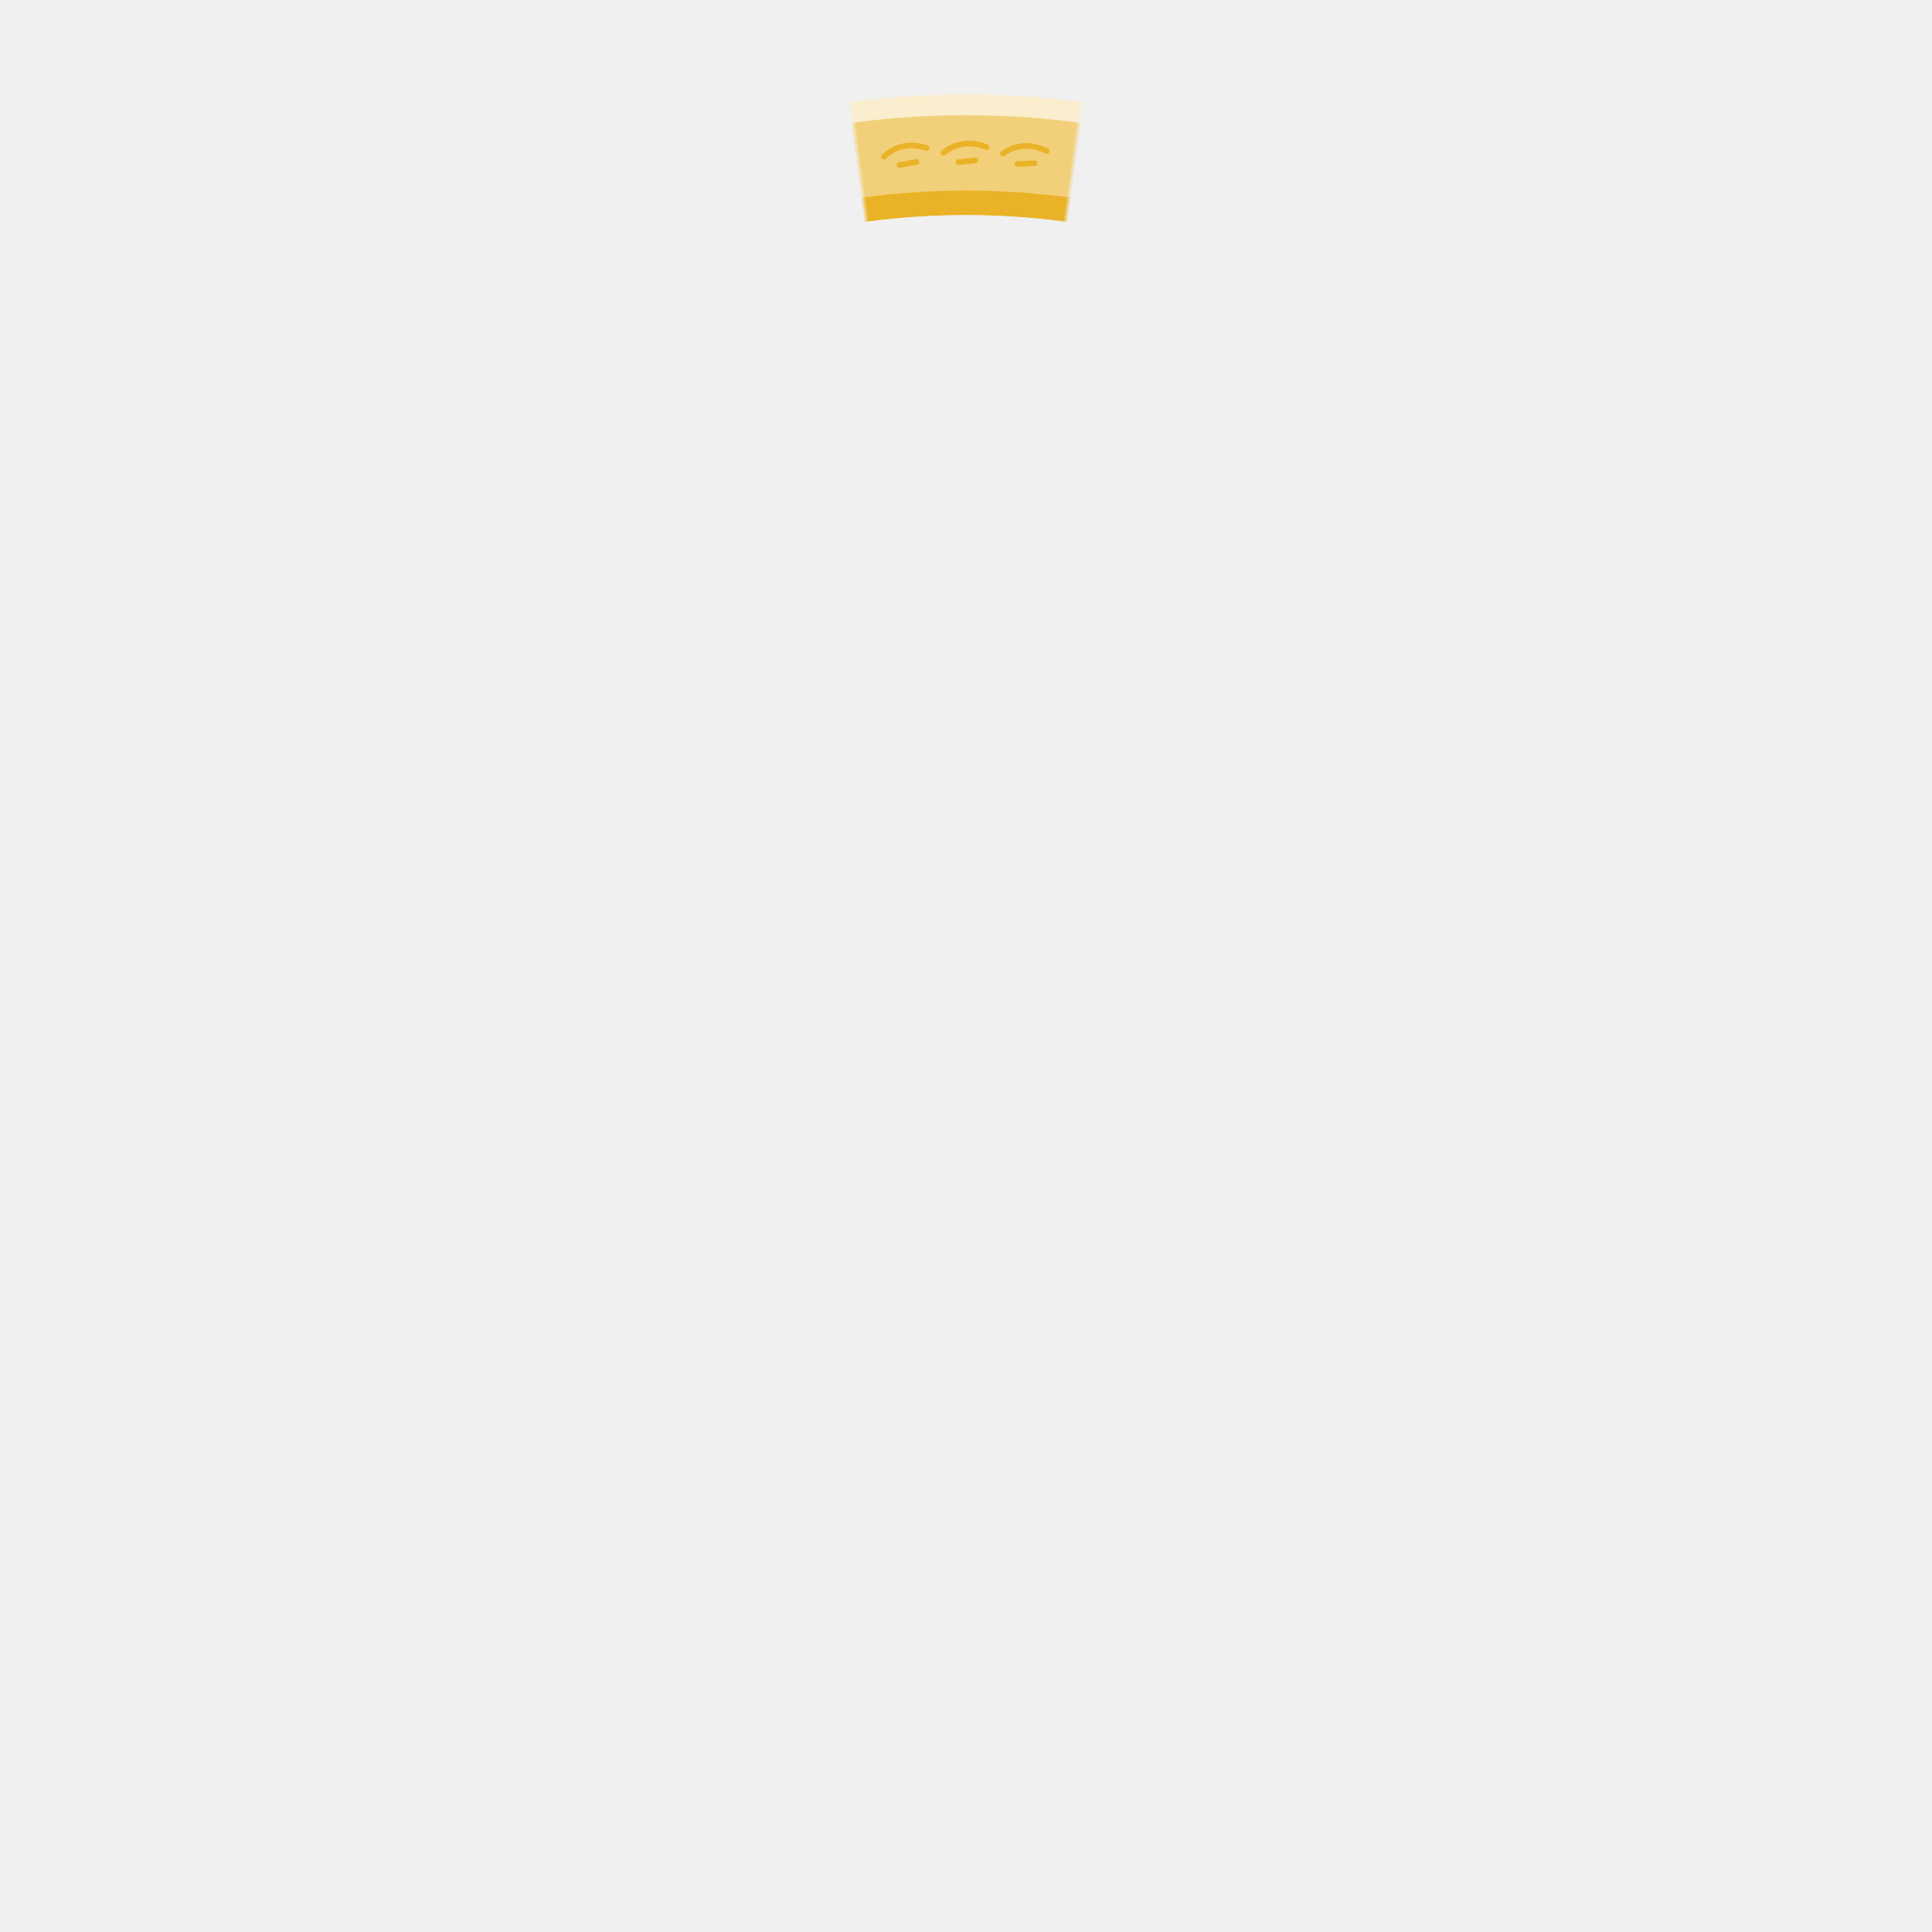
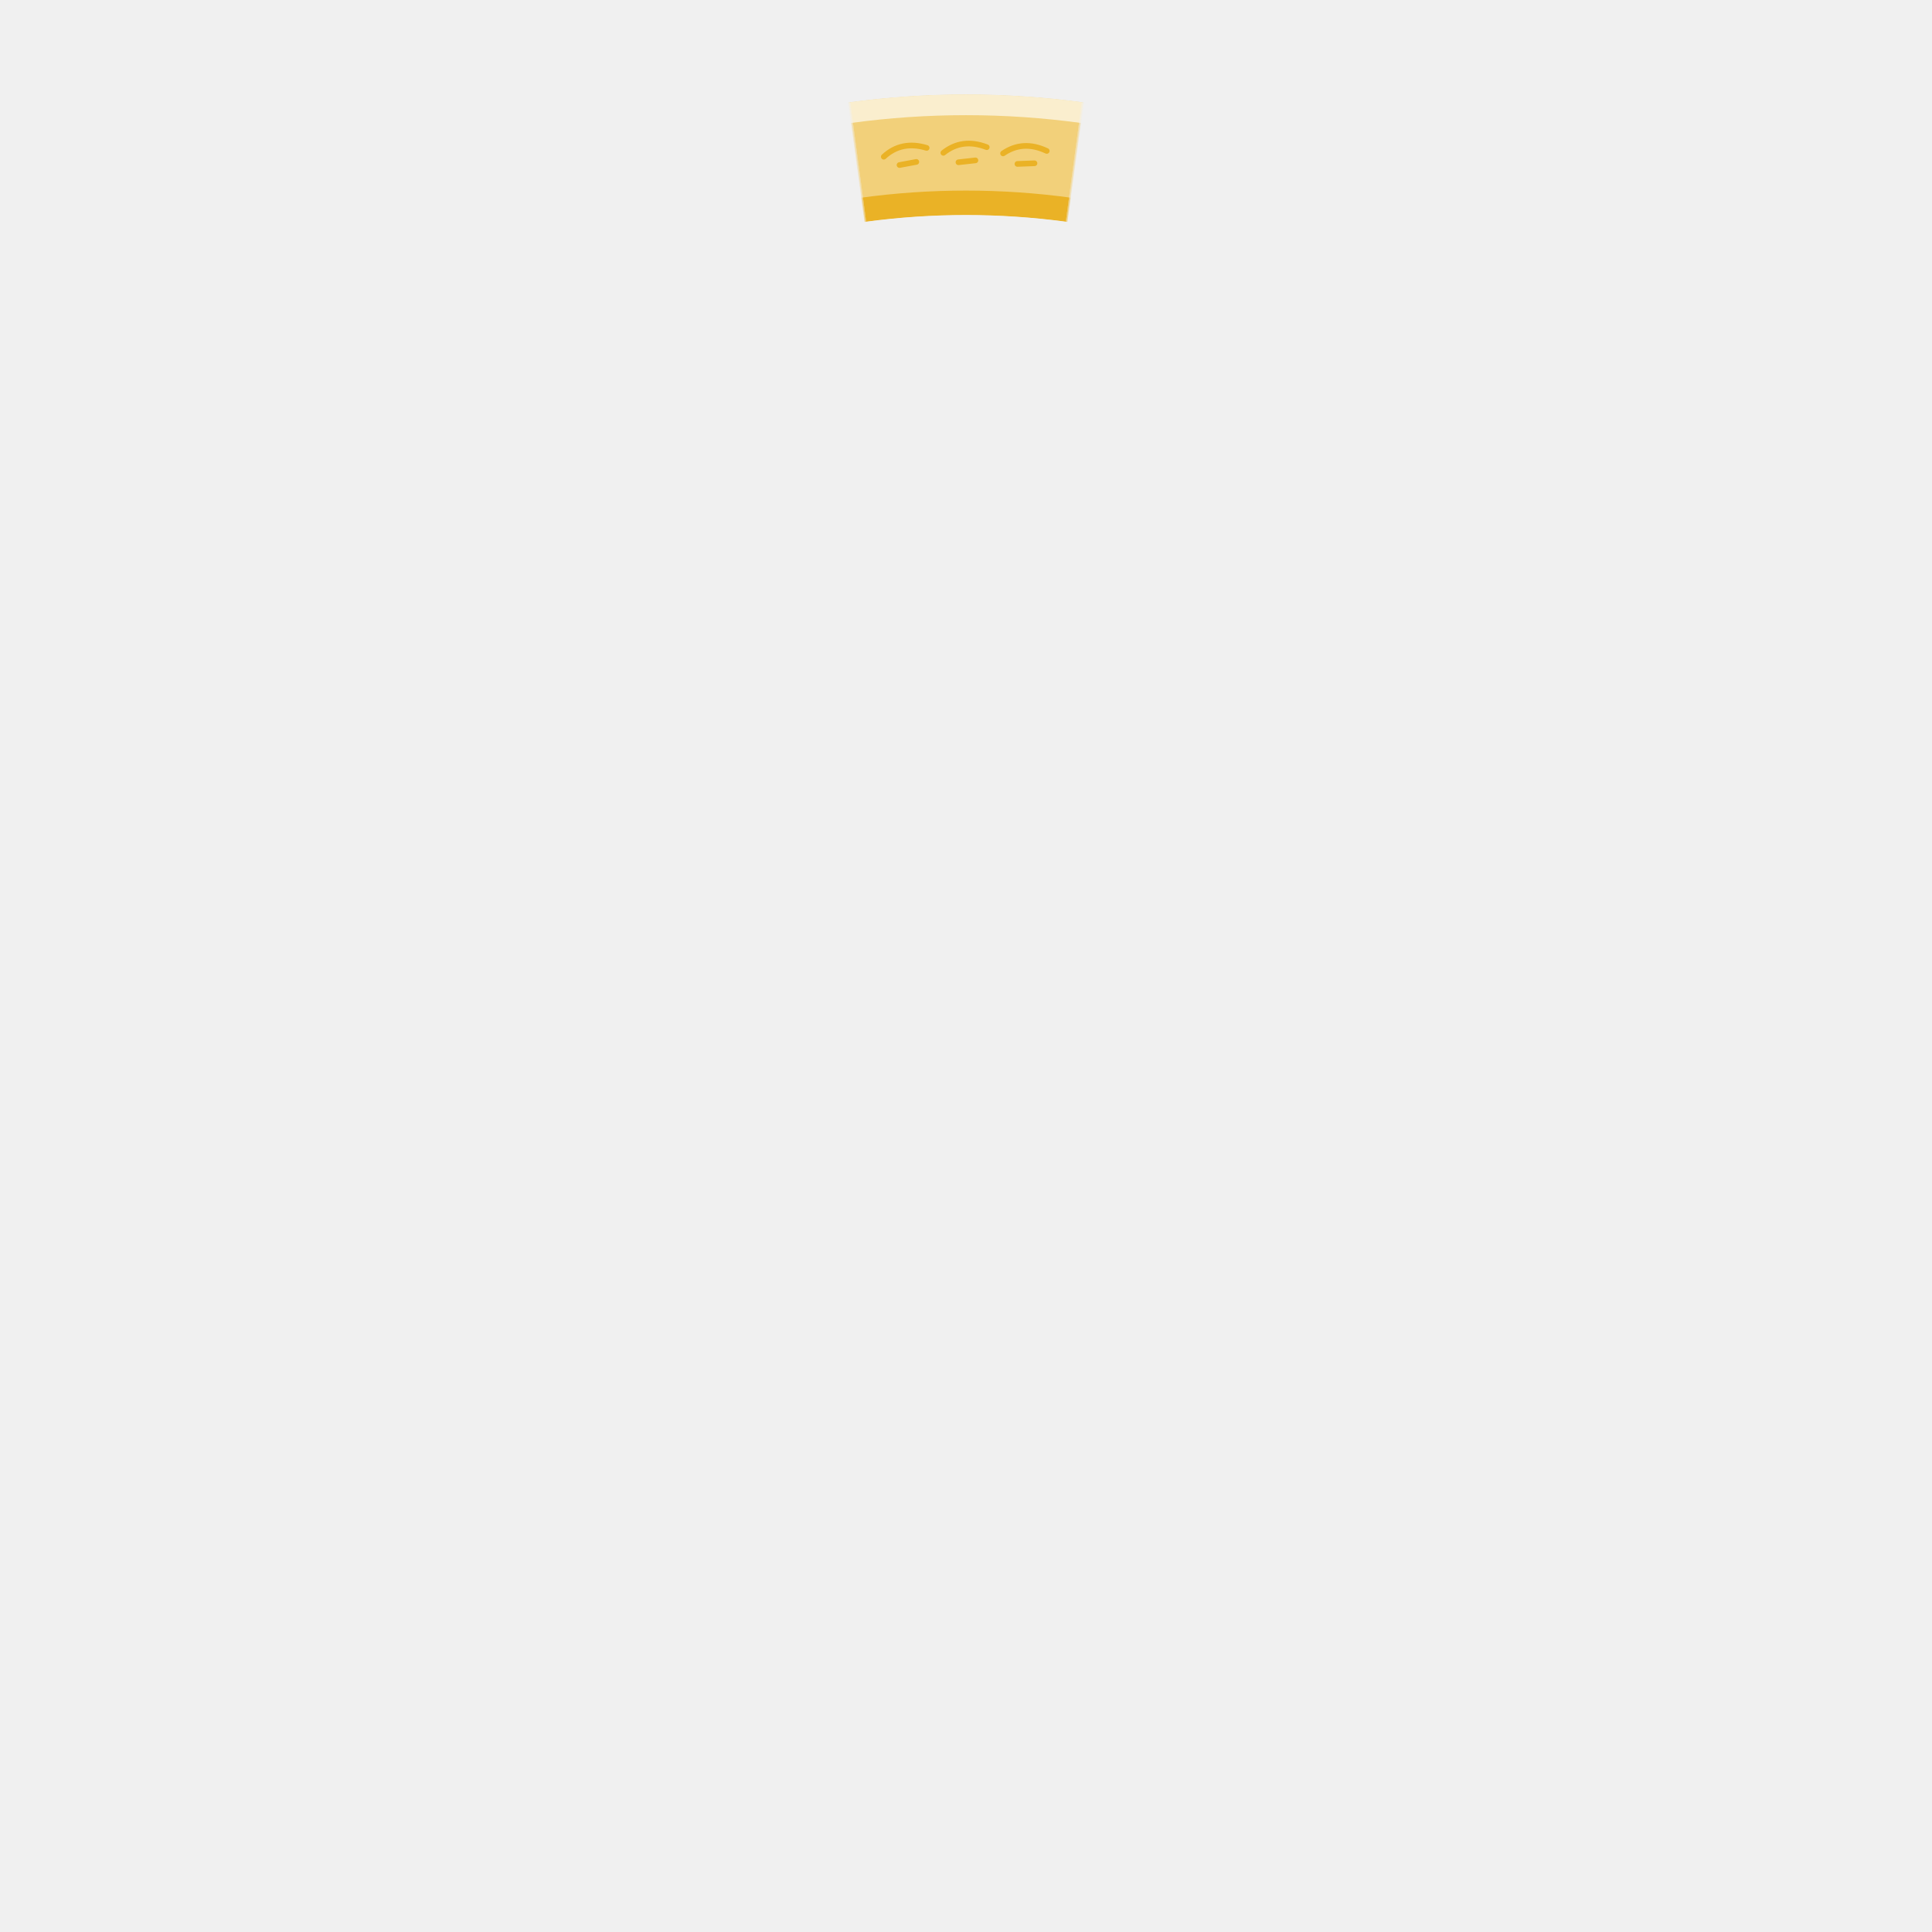
<svg xmlns="http://www.w3.org/2000/svg" version="1.1" viewBox="0 0 1024 1024" fill="none" stroke="#2B2340" stroke-width="24" stroke-linecap="round" stroke-linejoin="round">
  <defs>
    <mask id="edge" maskUnits="userSpaceOnUse" x="0" y="0" width="1024" height="1024">
-       <path d="M 451.7 54 A 462 462 0 0 1 572.3 54 L 563.9 117.4 A 398 398 0 0 0 460.1 117.4 Z" fill="#FFFFFF" stroke="none" />
-       <path d="M 451.3 54 A 462 462 0 0 1 451.7 54 L 460.1 117.4 A 398 398 0 0 0 459.7 117.4 Z" fill="#FFFFFF" stroke="none" opacity="0.9" />
-       <path d="M 572.3 54 A 462 462 0 0 1 572.7 54 L 564.3 117.4 A 398 398 0 0 0 563.9 117.4 Z" fill="#FFFFFF" stroke="none" opacity="0.9" />
-       <path d="M 450.9 54.1 A 462 462 0 0 1 451.3 54 L 459.7 117.4 A 398 398 0 0 0 459.4 117.5 Z" fill="#FFFFFF" stroke="none" opacity="0.7" />
-       <path d="M 572.7 54 A 462 462 0 0 1 573.1 54.1 L 564.6 117.5 A 398 398 0 0 0 564.3 117.4 Z" fill="#FFFFFF" stroke="none" opacity="0.7" />
-       <path d="M 450.6 54.1 A 462 462 0 0 1 450.9 54.1 L 459.4 117.5 A 398 398 0 0 0 459.1 117.5 Z" fill="#FFFFFF" stroke="none" opacity="0.6" />
-       <path d="M 573.1 54.1 A 462 462 0 0 1 573.4 54.1 L 564.9 117.5 A 398 398 0 0 0 564.6 117.5 Z" fill="#FFFFFF" stroke="none" opacity="0.6" />
-       <path d="M 450.2 54.2 A 462 462 0 0 1 450.6 54.1 L 459.1 117.5 A 398 398 0 0 0 458.7 117.6 Z" fill="#FFFFFF" stroke="none" opacity="0.4" />
-       <path d="M 573.4 54.1 A 462 462 0 0 1 573.8 54.2 L 565.3 117.6 A 398 398 0 0 0 564.9 117.5 Z" fill="#FFFFFF" stroke="none" opacity="0.4" />
-       <path d="M 449.8 54.2 A 462 462 0 0 1 450.2 54.2 L 458.7 117.6 A 398 398 0 0 0 458.4 117.6 Z" fill="#FFFFFF" stroke="none" opacity="0.3" />
-       <path d="M 573.8 54.2 A 462 462 0 0 1 574.2 54.2 L 565.6 117.6 A 398 398 0 0 0 565.3 117.6 Z" fill="#FFFFFF" stroke="none" opacity="0.3" />
-       <path d="M 449.4 54.3 A 462 462 0 0 1 449.8 54.2 L 458.4 117.6 A 398 398 0 0 0 458.1 117.7 Z" fill="#FFFFFF" stroke="none" opacity="0.1" />
-       <path d="M 574.2 54.2 A 462 462 0 0 1 574.6 54.3 L 565.9 117.7 A 398 398 0 0 0 565.6 117.6 Z" fill="#FFFFFF" stroke="none" opacity="0.1" />
+       <path d="M 450.6 54.1 A 462 462 0 0 1 573.4 54.1 L 564.9 117.5 A 398 398 0 0 0 459.1 117.5 Z" fill="#FFFFFF" stroke="none" />
+       <path d="M 450.4 54.1 A 462 462 0 0 1 450.6 54.1 L 459.1 117.5 A 398 398 0 0 0 458.9 117.6 Z" fill="#FFFFFF" stroke="none" opacity="0.9" />
+       <path d="M 573.4 54.1 A 462 462 0 0 1 573.6 54.1 L 565.1 117.6 A 398 398 0 0 0 564.9 117.5 Z" fill="#FFFFFF" stroke="none" opacity="0.9" />
+       <path d="M 450.2 54.2 A 462 462 0 0 1 450.4 54.1 L 458.9 117.6 A 398 398 0 0 0 458.7 117.6 Z" fill="#FFFFFF" stroke="none" opacity="0.7" />
+       <path d="M 573.6 54.1 A 462 462 0 0 1 573.8 54.2 L 565.3 117.6 A 398 398 0 0 0 565.1 117.6 Z" fill="#FFFFFF" stroke="none" opacity="0.7" />
+       <path d="M 450 54.2 A 462 462 0 0 1 450.2 54.2 L 458.7 117.6 A 398 398 0 0 0 458.6 117.6 Z" fill="#FFFFFF" stroke="none" opacity="0.6" />
+       <path d="M 573.8 54.2 A 462 462 0 0 1 574 54.2 L 565.4 117.6 A 398 398 0 0 0 565.3 117.6 Z" fill="#FFFFFF" stroke="none" opacity="0.6" />
+       <path d="M 449.8 54.2 A 462 462 0 0 1 450 54.2 L 458.6 117.6 A 398 398 0 0 0 458.4 117.6 Z" fill="#FFFFFF" stroke="none" opacity="0.4" />
+       <path d="M 574 54.2 A 462 462 0 0 1 574.2 54.2 L 565.6 117.6 A 398 398 0 0 0 565.4 117.6 Z" fill="#FFFFFF" stroke="none" opacity="0.4" />
+       <path d="M 449.6 54.2 A 462 462 0 0 1 449.8 54.2 L 458.4 117.6 A 398 398 0 0 0 458.2 117.6 Z" fill="#FFFFFF" stroke="none" opacity="0.3" />
+       <path d="M 574.2 54.2 A 462 462 0 0 1 574.4 54.2 L 565.8 117.6 A 398 398 0 0 0 565.6 117.6 Z" fill="#FFFFFF" stroke="none" opacity="0.3" />
+       <path d="M 449.4 54.3 A 462 462 0 0 1 449.6 54.2 L 458.2 117.6 A 398 398 0 0 0 458.1 117.7 Z" fill="#FFFFFF" stroke="none" opacity="0.1" />
+       <path d="M 574.4 54.2 A 462 462 0 0 1 574.6 54.3 L 565.9 117.7 A 398 398 0 0 0 565.8 117.6 Z" fill="#FFFFFF" stroke="none" opacity="0.1" />
    </mask>
  </defs>
  <g id="ground" mask="url(#edge)">
    <path d="M 449.4 54.3 A 462 462 0 0 1 574.6 54.3 L 565.9 117.7 A 398 398 0 0 0 458.1 117.7 Z" fill="#F2D07A" stroke="none" />
    <path d="M 456.3 104.8 A 411 411 0 0 1 567.7 104.8 L 565.9 117.7 A 398 398 0 0 0 458.1 117.7 Z" fill="#EAB226" stroke="none" />
    <path d="M 449.4 54.3 A 462 462 0 0 1 574.6 54.3 L 573.1 65.2 A 451 451 0 0 0 450.9 65.2 Z" fill="#FAEECE" stroke="none" />
    <g transform="translate(480.1 78.2) rotate(-4.2)">
      <path d="M -12 4 Q -2 -4 11 1 M -4 9 L 5 8" fill="none" stroke="#EAB226" stroke-width="3" />
    </g>
    <g transform="translate(512 77) rotate(0)">
      <path d="M -12 4 Q -2 -4 11 1 M -4 9 L 5 8" fill="none" stroke="#EAB226" stroke-width="3" />
    </g>
    <g transform="translate(543.9 78.2) rotate(4.2)">
      <path d="M -12 4 Q -2 -4 11 1 M -4 9 L 5 8" fill="none" stroke="#EAB226" stroke-width="3" />
    </g>
  </g>
</svg>
